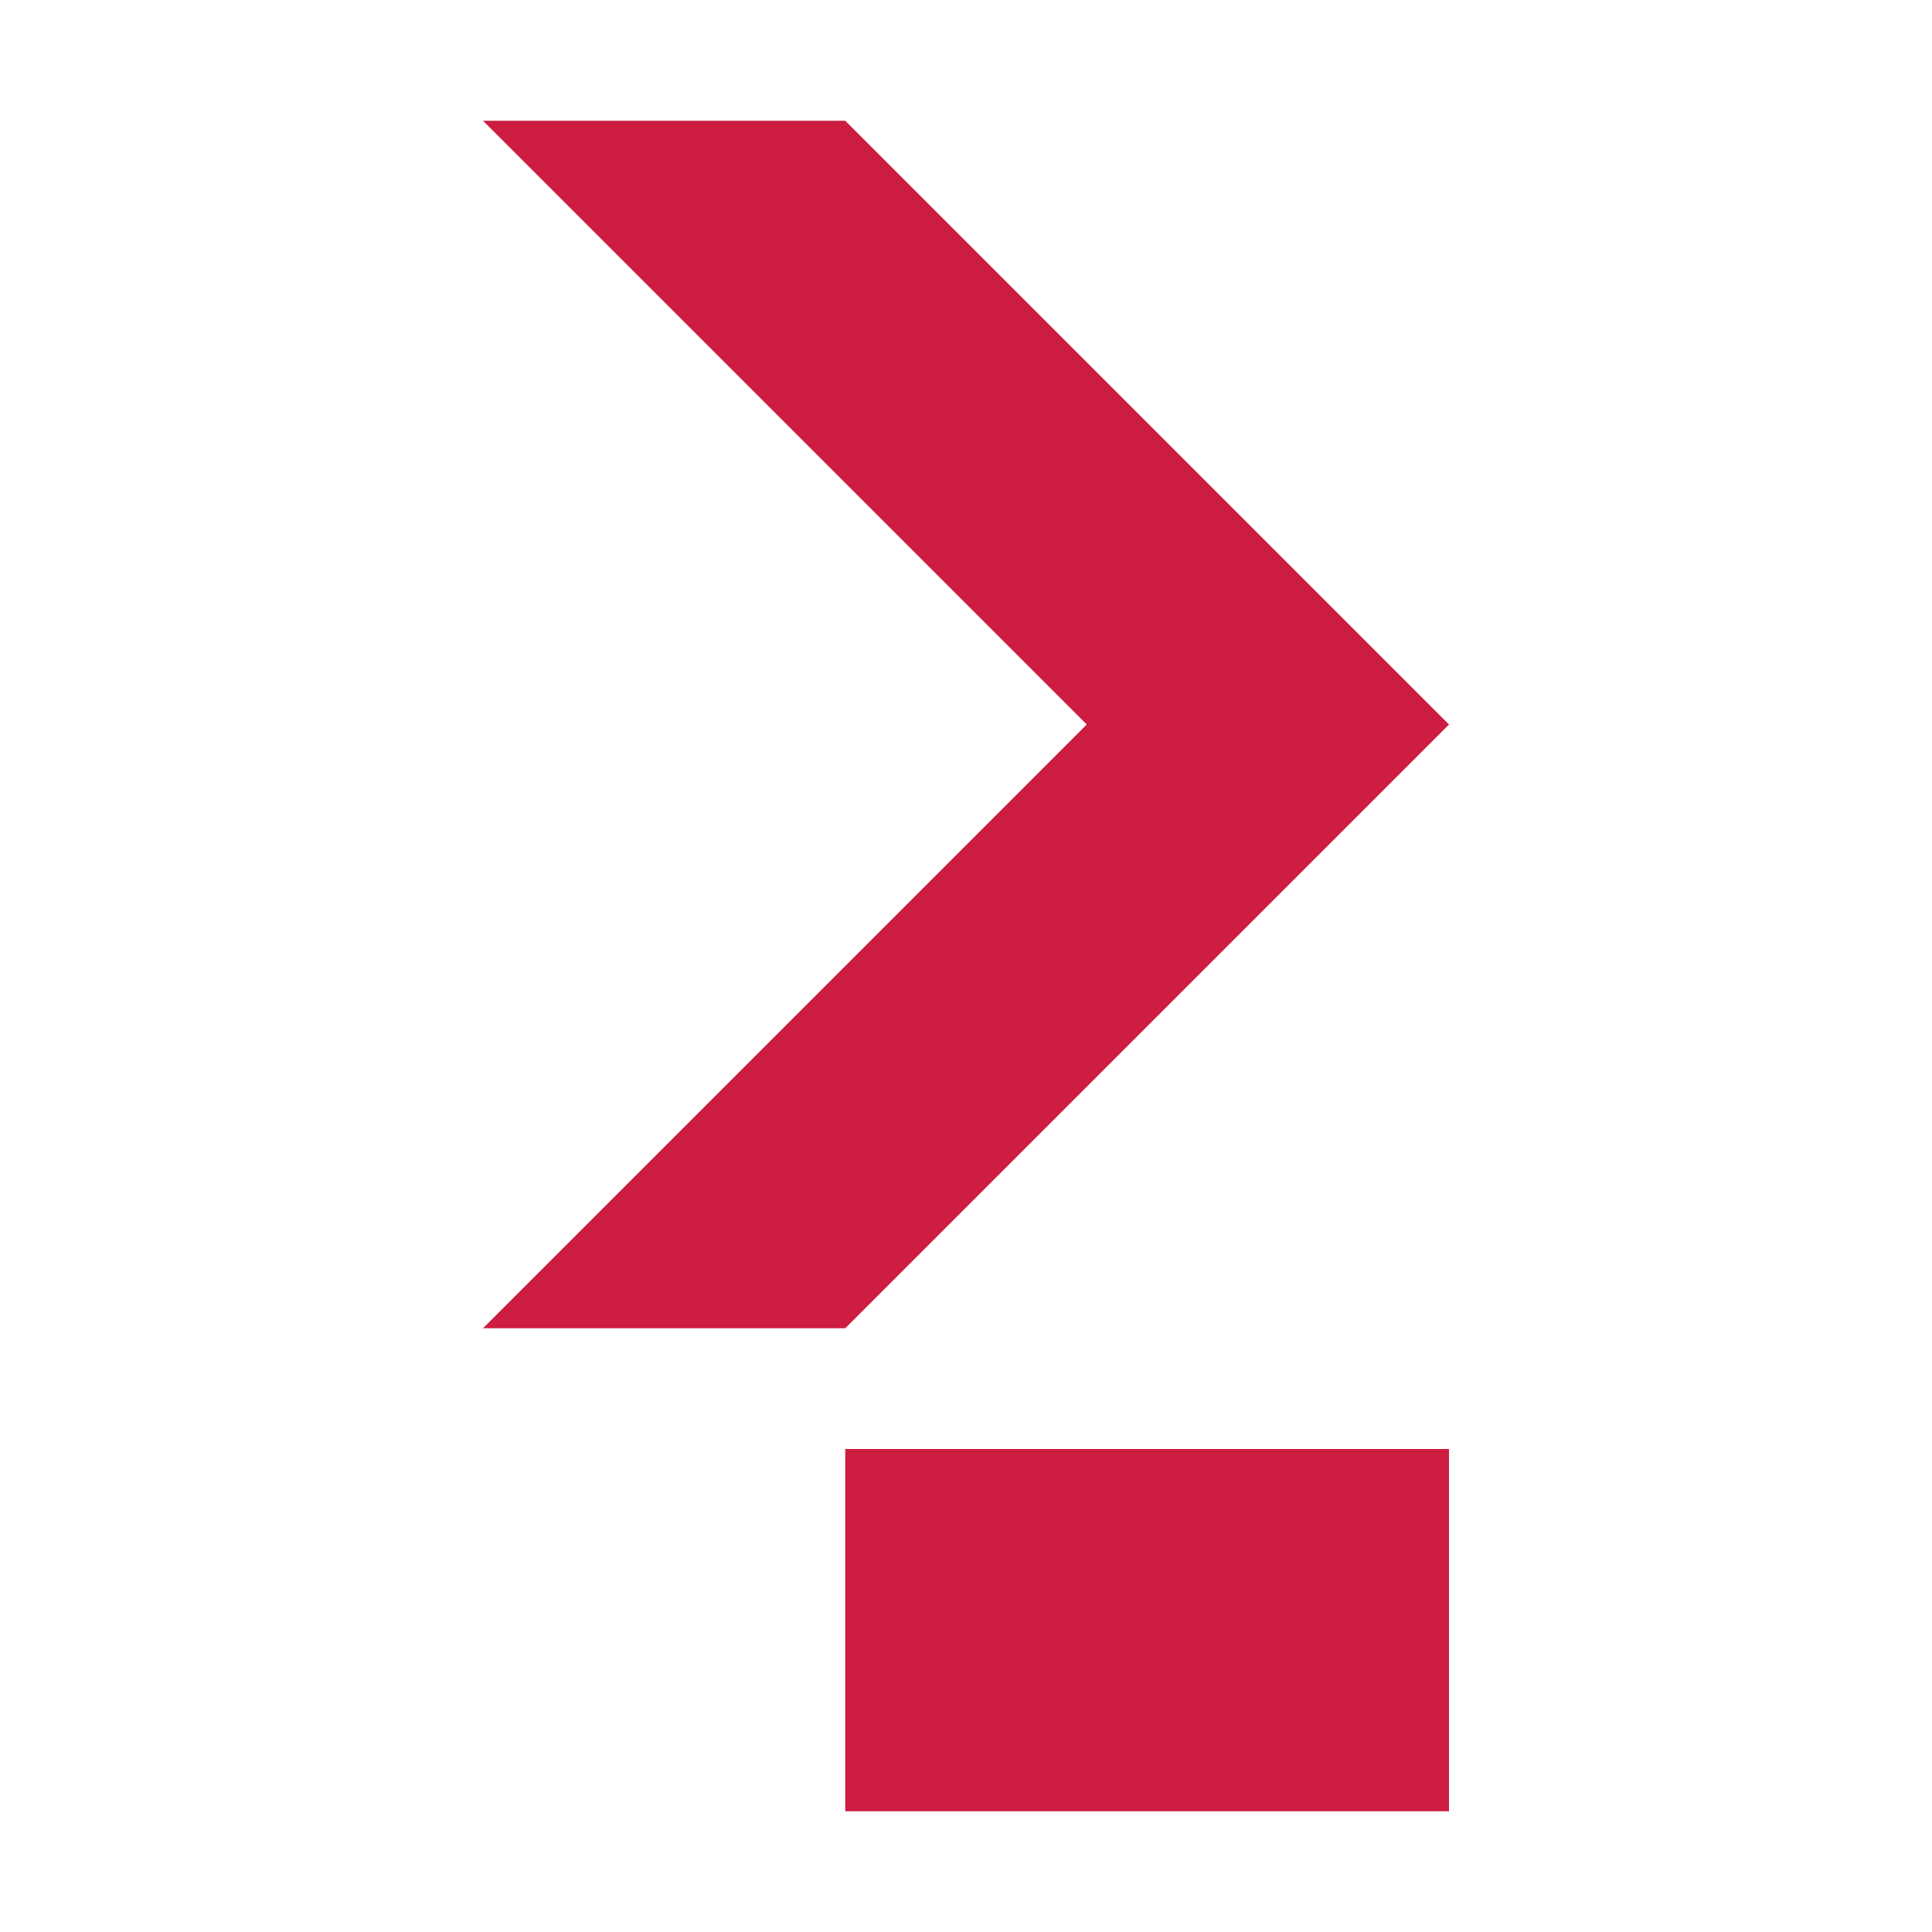
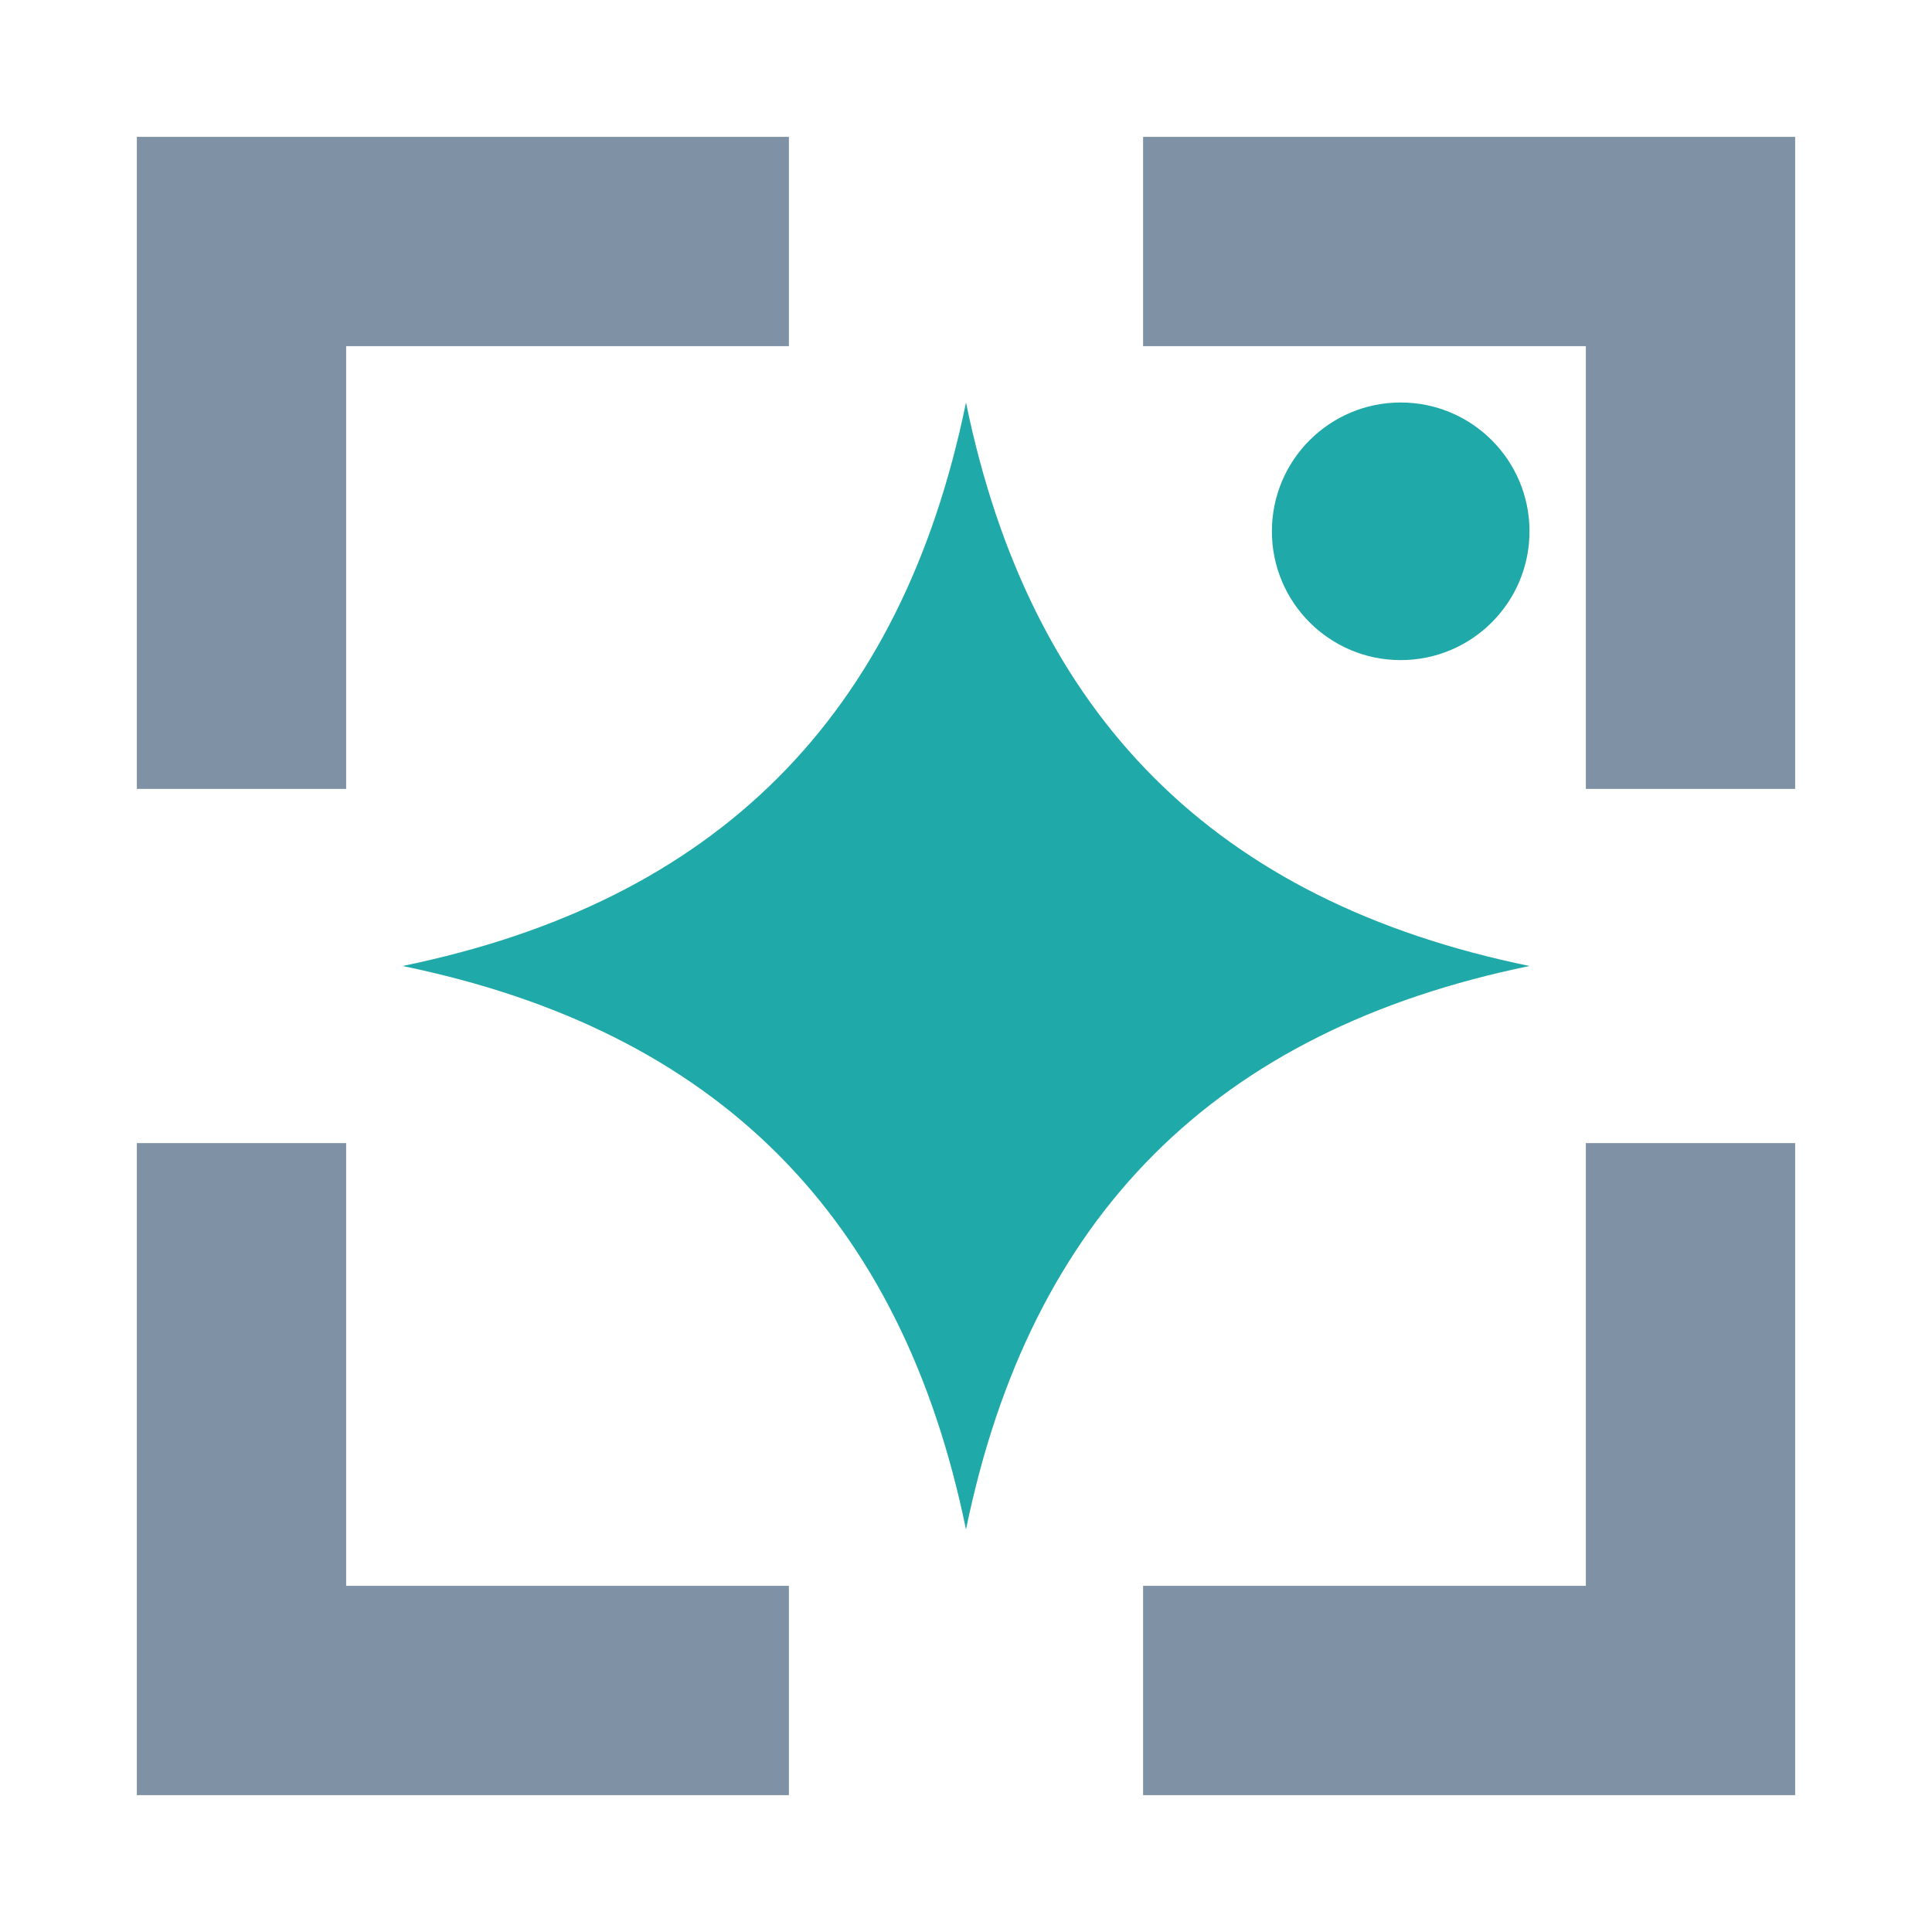
<svg xmlns="http://www.w3.org/2000/svg" viewBox="0 0 24 24" width="16" height="16" role="img">
-   <polygon points="6,1.5 10.5,1.5 18,9 10.5,16.5 6,16.5 13.5,9" fill="#CC1C40" />
-   <rect x="10.5" y="18" width="7.5" height="4.5" fill="#CC1C40" />
+   <path d="M3 8.5V3h5.5M15.5 3H21v5.5M21 15.5V21h-5.5M8.5 21H3v-5.5" fill="none" stroke="#7F91A5" stroke-width="2.6" stroke-linecap="square" />
+   <path d="M12 5c.8 3.9 3.1 6.2 7 7-3.9.8-6.2 3.1-7 7-.8-3.9-3.1-6.2-7-7 3.9-.8 6.2-3.1 7-7z" fill="#1FA9A8" />
+   <circle cx="17.4" cy="6.6" r="1.6" fill="#1FA9A8" />
</svg>
